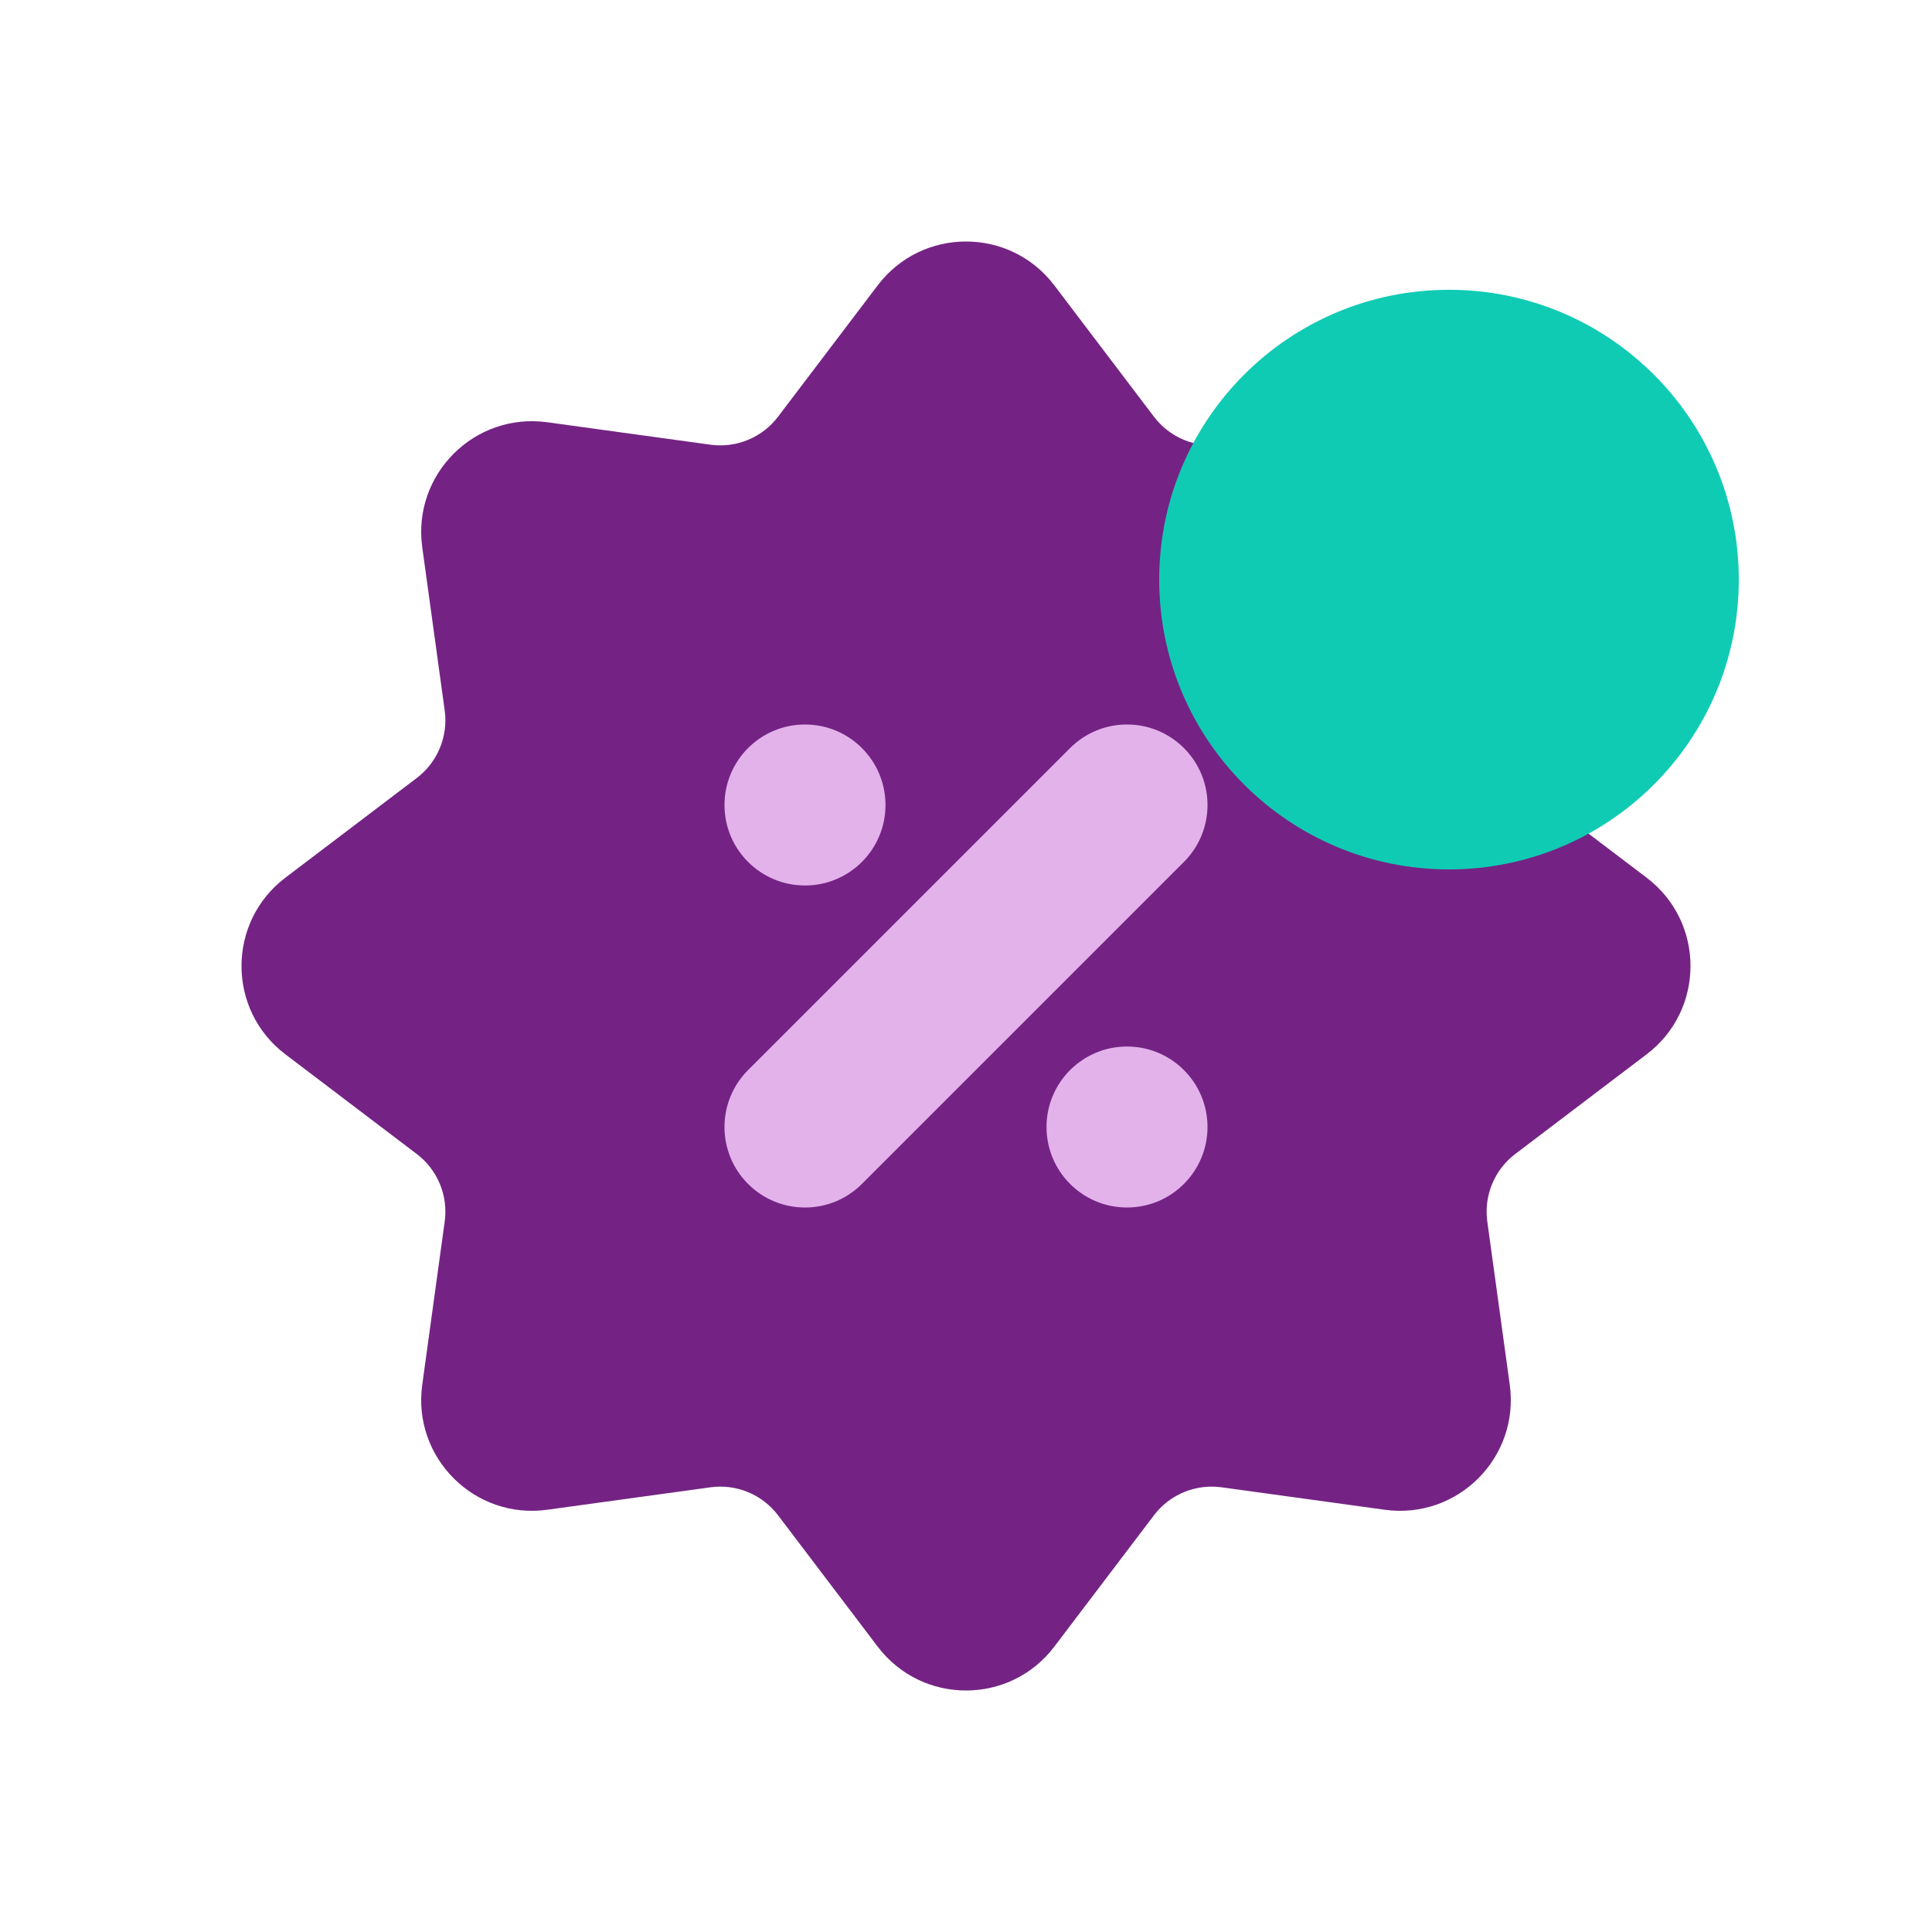
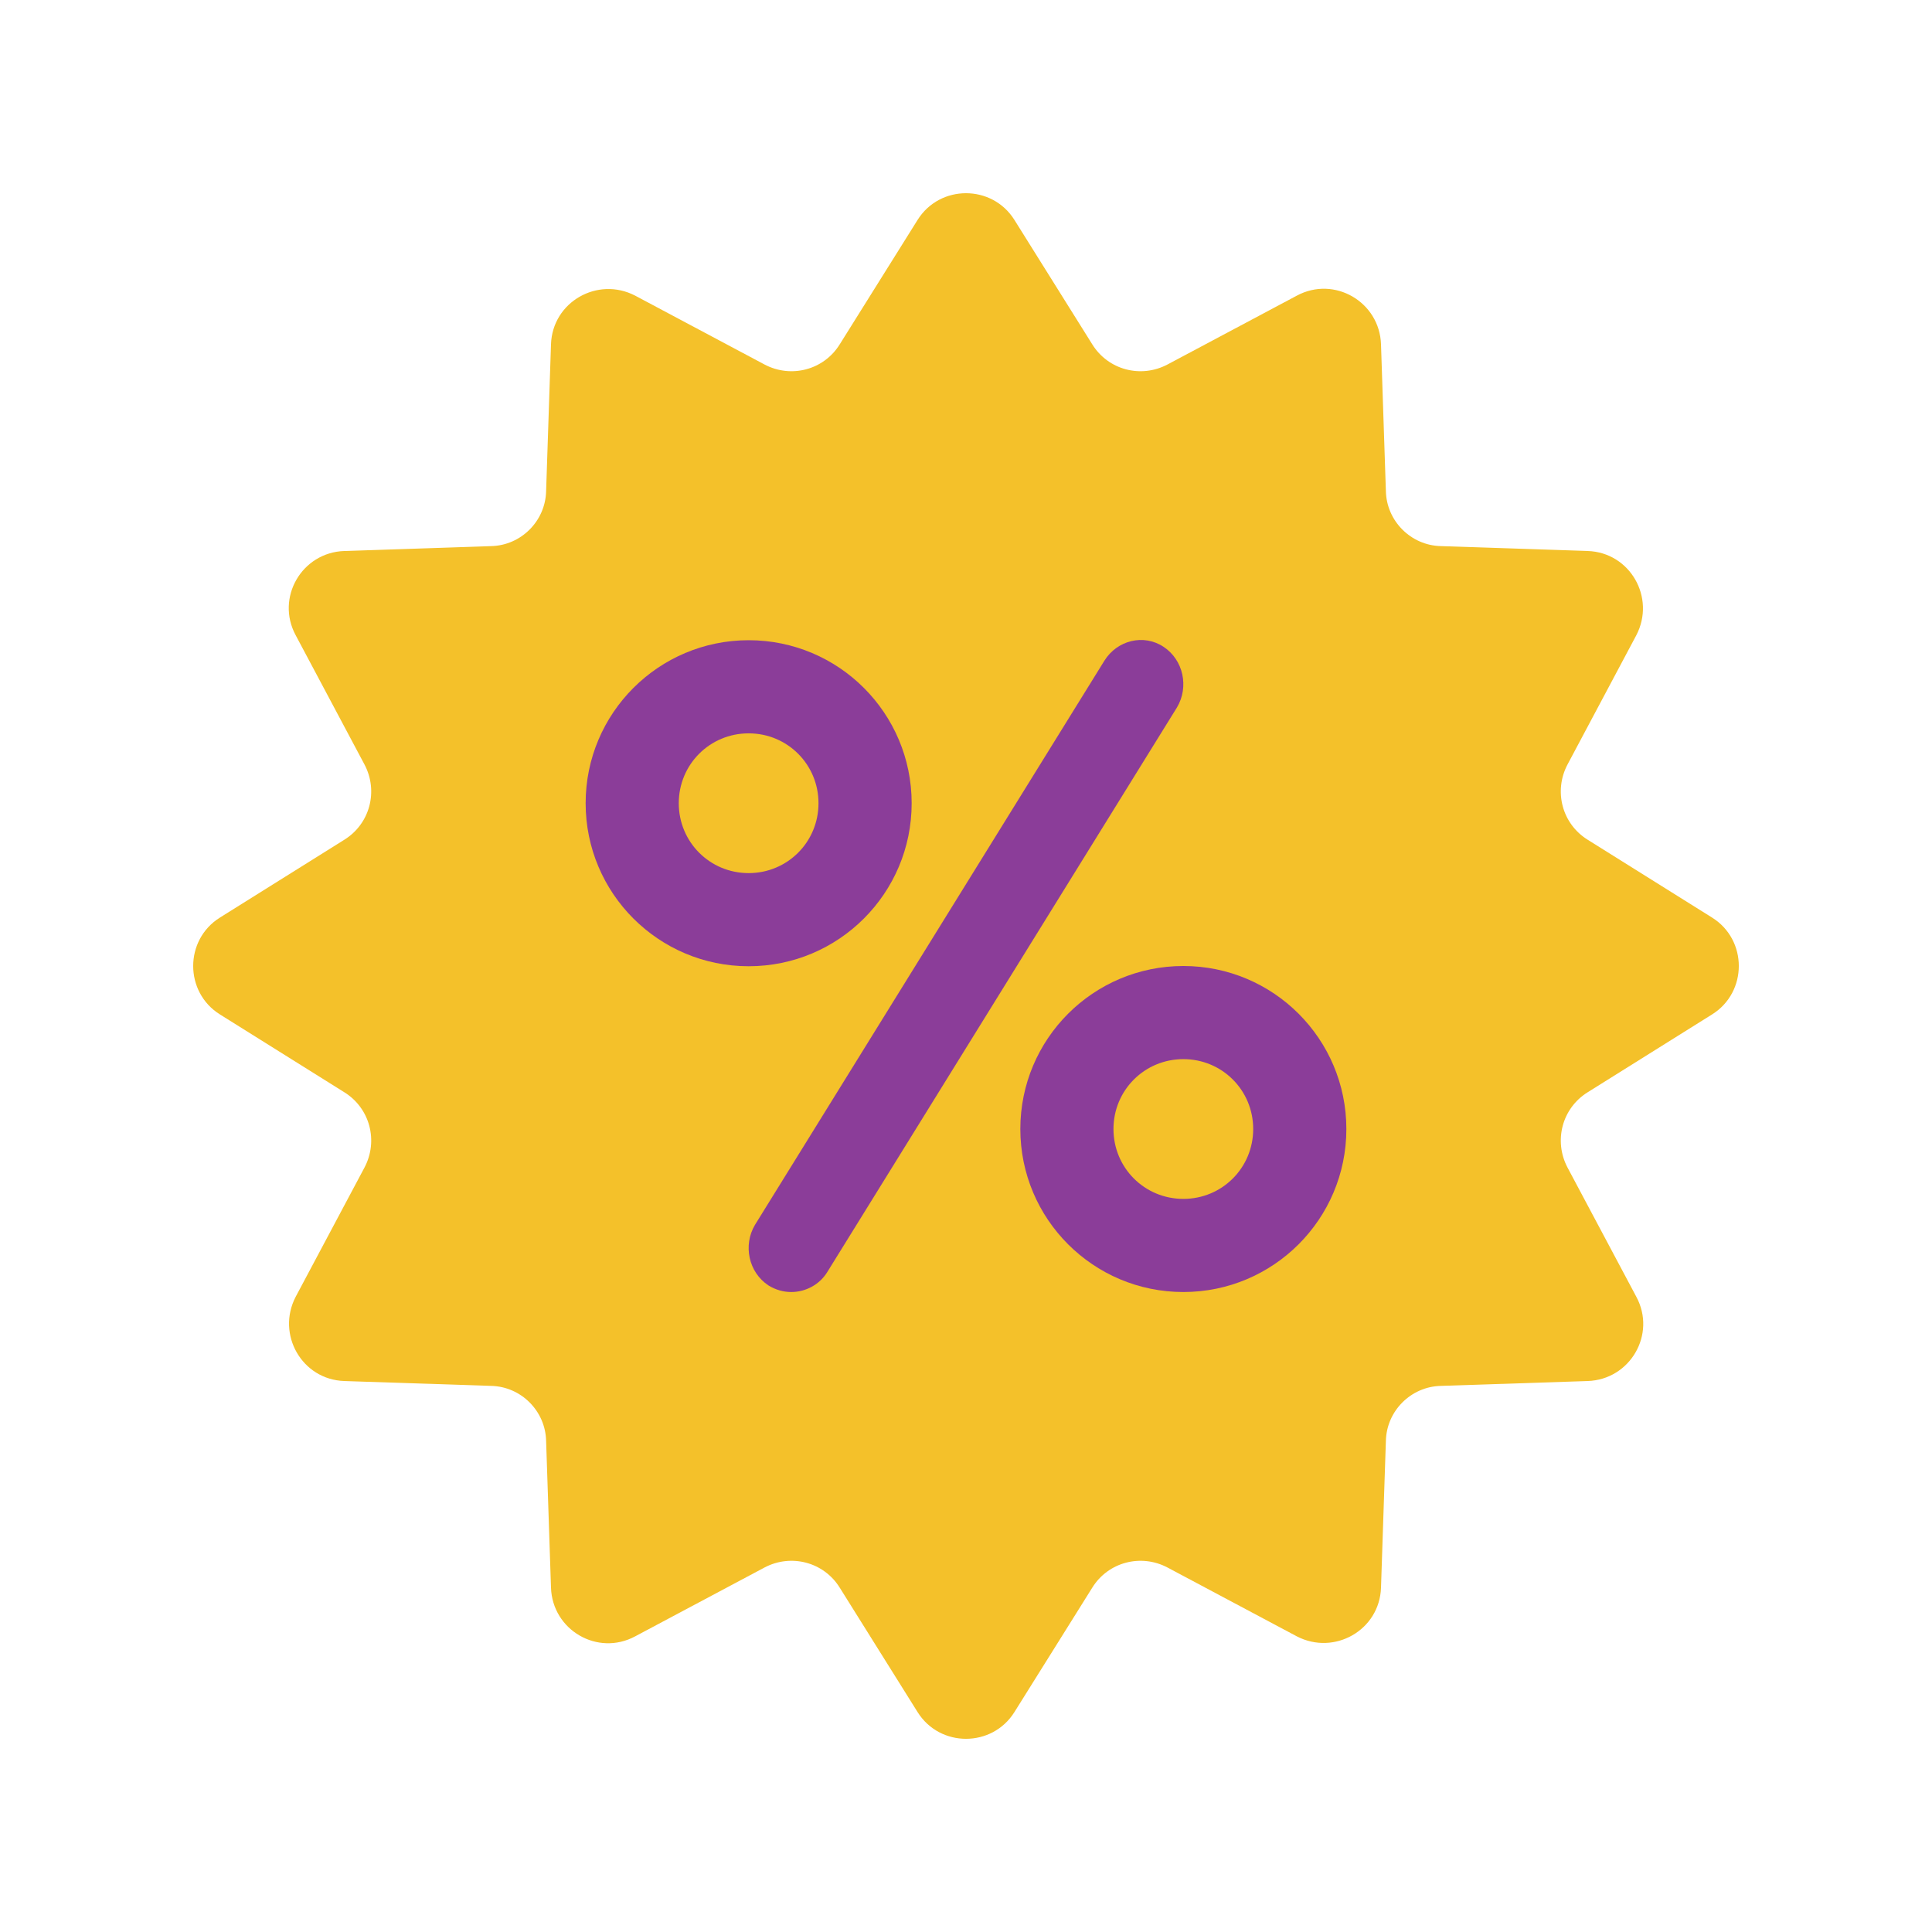
- <svg xmlns="http://www.w3.org/2000/svg" width="40" height="40" viewBox="0 0 40 40" fill="none">
-   <path d="M18.171 5.909C19.089 4.697 20.911 4.697 21.829 5.909L23.891 8.627C24.218 9.059 24.753 9.281 25.291 9.207L28.671 8.742C30.177 8.535 31.465 9.823 31.258 11.329L30.793 14.709C30.719 15.246 30.941 15.782 31.373 16.109L34.091 18.171C35.303 19.09 35.303 20.911 34.091 21.829L31.373 23.891C30.941 24.218 30.719 24.753 30.793 25.291L31.258 28.671C31.465 30.177 30.177 31.465 28.671 31.258L25.291 30.793C24.753 30.719 24.218 30.941 23.891 31.373L21.829 34.091C20.911 35.303 19.09 35.303 18.171 34.091L16.109 31.373C15.782 30.941 15.246 30.719 14.709 30.793L11.329 31.258C9.823 31.465 8.535 30.177 8.742 28.671L9.207 25.291C9.281 24.753 9.059 24.218 8.627 23.891L5.909 21.829C4.697 20.911 4.697 19.09 5.909 18.171L8.627 16.109C9.059 15.782 9.281 15.246 9.207 14.709L8.742 11.329C8.535 9.823 9.823 8.535 11.329 8.742L14.709 9.207C15.246 9.281 15.782 9.059 16.109 8.627L18.171 5.909Z" fill="#742384" />
-   <path fill-rule="evenodd" clip-rule="evenodd" d="M16.667 18.333C15.746 18.333 15 17.587 15 16.667C15 15.746 15.746 15 16.667 15C17.587 15 18.333 15.746 18.333 16.667C18.333 17.587 17.587 18.333 16.667 18.333ZM24.512 17.845L17.845 24.512C17.194 25.163 16.139 25.163 15.488 24.512C14.837 23.861 14.837 22.806 15.488 22.155L22.155 15.488C22.806 14.837 23.861 14.837 24.512 15.488C25.163 16.139 25.163 17.194 24.512 17.845ZM21.667 23.333C21.667 24.254 22.413 25 23.333 25C24.254 25 25 24.254 25 23.333C25 22.413 24.254 21.667 23.333 21.667C22.413 21.667 21.667 22.413 21.667 23.333Z" fill="#E3B2EB" />
-   <path d="M36 12C36 15.314 33.314 18 30 18C26.686 18 24 15.314 24 12C24 8.686 26.686 6 30 6C33.314 6 36 8.686 36 12Z" fill="#10CBB4" />
+ <svg xmlns="http://www.w3.org/2000/svg" width="72" height="72" viewBox="0 0 72 72" fill="none">
+   <path d="M63.808 37.802L59.167 40.706C58.208 41.303 57.897 42.521 58.415 43.507L60.982 48.329C61.734 49.729 60.749 51.415 59.167 51.467L53.696 51.648C52.581 51.674 51.674 52.581 51.648 53.696L51.466 59.167C51.414 60.749 49.729 61.708 48.329 60.982L43.506 58.415C42.521 57.897 41.302 58.208 40.706 59.167L37.802 63.808C36.972 65.131 35.028 65.131 34.198 63.808L31.294 59.167C30.698 58.208 29.479 57.897 28.494 58.415L23.671 60.982C22.271 61.734 20.586 60.749 20.534 59.167L20.352 53.696C20.326 52.581 19.419 51.674 18.304 51.648L12.833 51.467C11.251 51.415 10.292 49.729 11.018 48.329L13.585 43.507C14.104 42.521 13.792 41.303 12.833 40.706L8.192 37.802C6.869 36.972 6.869 35.028 8.192 34.198L12.833 31.294C13.792 30.698 14.104 29.479 13.585 28.494L11.018 23.671C10.266 22.271 11.251 20.586 12.833 20.534L18.304 20.352C19.419 20.326 20.326 19.419 20.352 18.304L20.534 12.833C20.586 11.252 22.271 10.292 23.671 11.018L28.494 13.585C29.479 14.104 30.698 13.793 31.294 12.833L34.198 8.192C35.028 6.87 36.972 6.87 37.802 8.192L40.706 12.833C41.302 13.793 42.521 14.104 43.506 13.585L48.329 11.018C49.729 10.266 51.414 11.252 51.466 12.833L51.648 18.304C51.674 19.419 52.581 20.326 53.696 20.352L59.167 20.534C60.749 20.586 61.708 22.271 60.982 23.671L58.415 28.494C57.897 29.479 58.208 30.698 59.167 31.294L63.808 34.198C65.131 35.028 65.131 36.972 63.808 37.802Z" fill="#F4C12A" />
+   <path d="M29.488 48.15C29.196 48.15 28.905 48.069 28.639 47.905C27.897 47.416 27.684 46.409 28.135 45.648L41.159 24.62C41.636 23.859 42.618 23.614 43.361 24.104C44.103 24.593 44.315 25.6 43.864 26.361L30.841 47.388C30.549 47.878 30.019 48.15 29.488 48.15Z" fill="#8B3D99" />
+   <path d="M27.9 36.009C24.544 36.009 21.825 33.29 21.825 29.934C21.825 26.578 24.544 23.859 27.9 23.859C31.256 23.859 33.975 26.578 33.975 29.934C33.975 33.29 31.256 36.009 27.9 36.009ZM27.9 27.33C26.453 27.33 25.296 28.488 25.296 29.934C25.296 31.38 26.453 32.538 27.9 32.538C29.346 32.538 30.503 31.38 30.503 29.934C30.503 28.488 29.346 27.33 27.9 27.33Z" fill="#8B3D99" />
+   <path d="M44.1 48.15C40.744 48.15 38.025 45.431 38.025 42.075C38.025 38.719 40.744 36 44.1 36C47.456 36 50.175 38.719 50.175 42.075C50.175 45.431 47.456 48.15 44.1 48.15ZM44.1 39.471C42.654 39.471 41.496 40.629 41.496 42.075C41.496 43.521 42.654 44.679 44.1 44.679C45.546 44.679 46.703 43.521 46.703 42.075C46.703 40.629 45.546 39.471 44.1 39.471Z" fill="#8B3D99" />
</svg>
